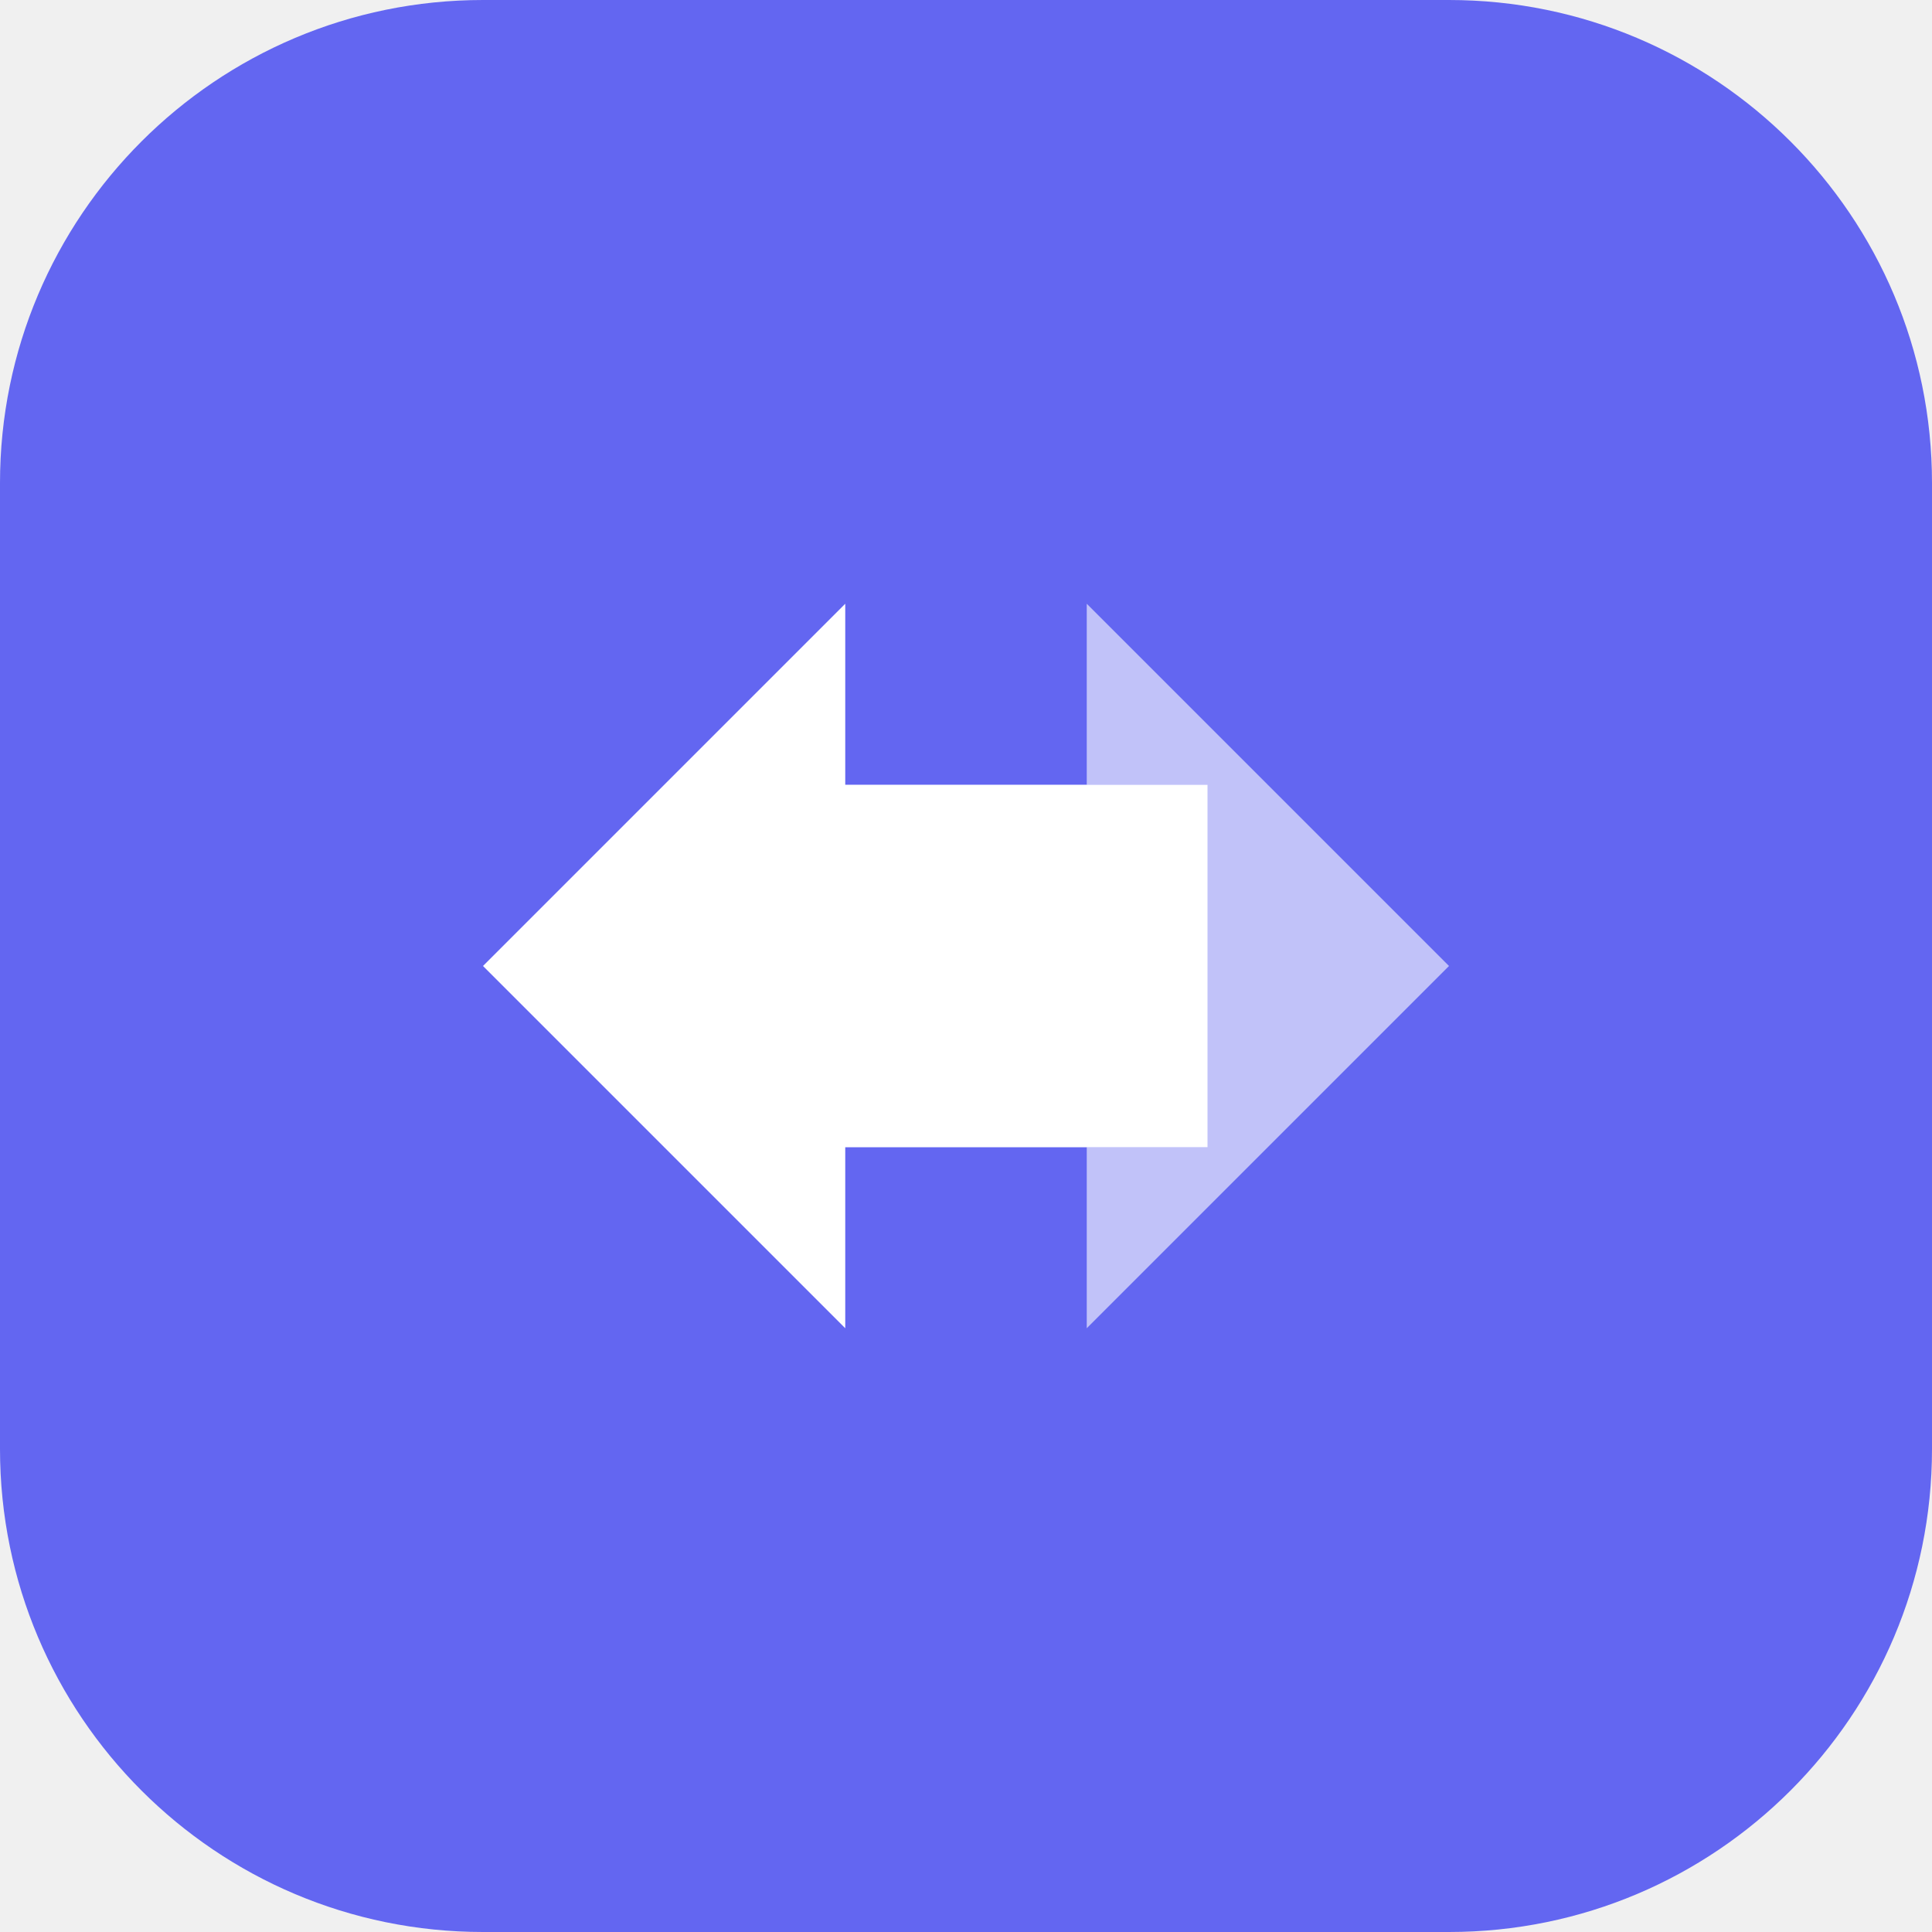
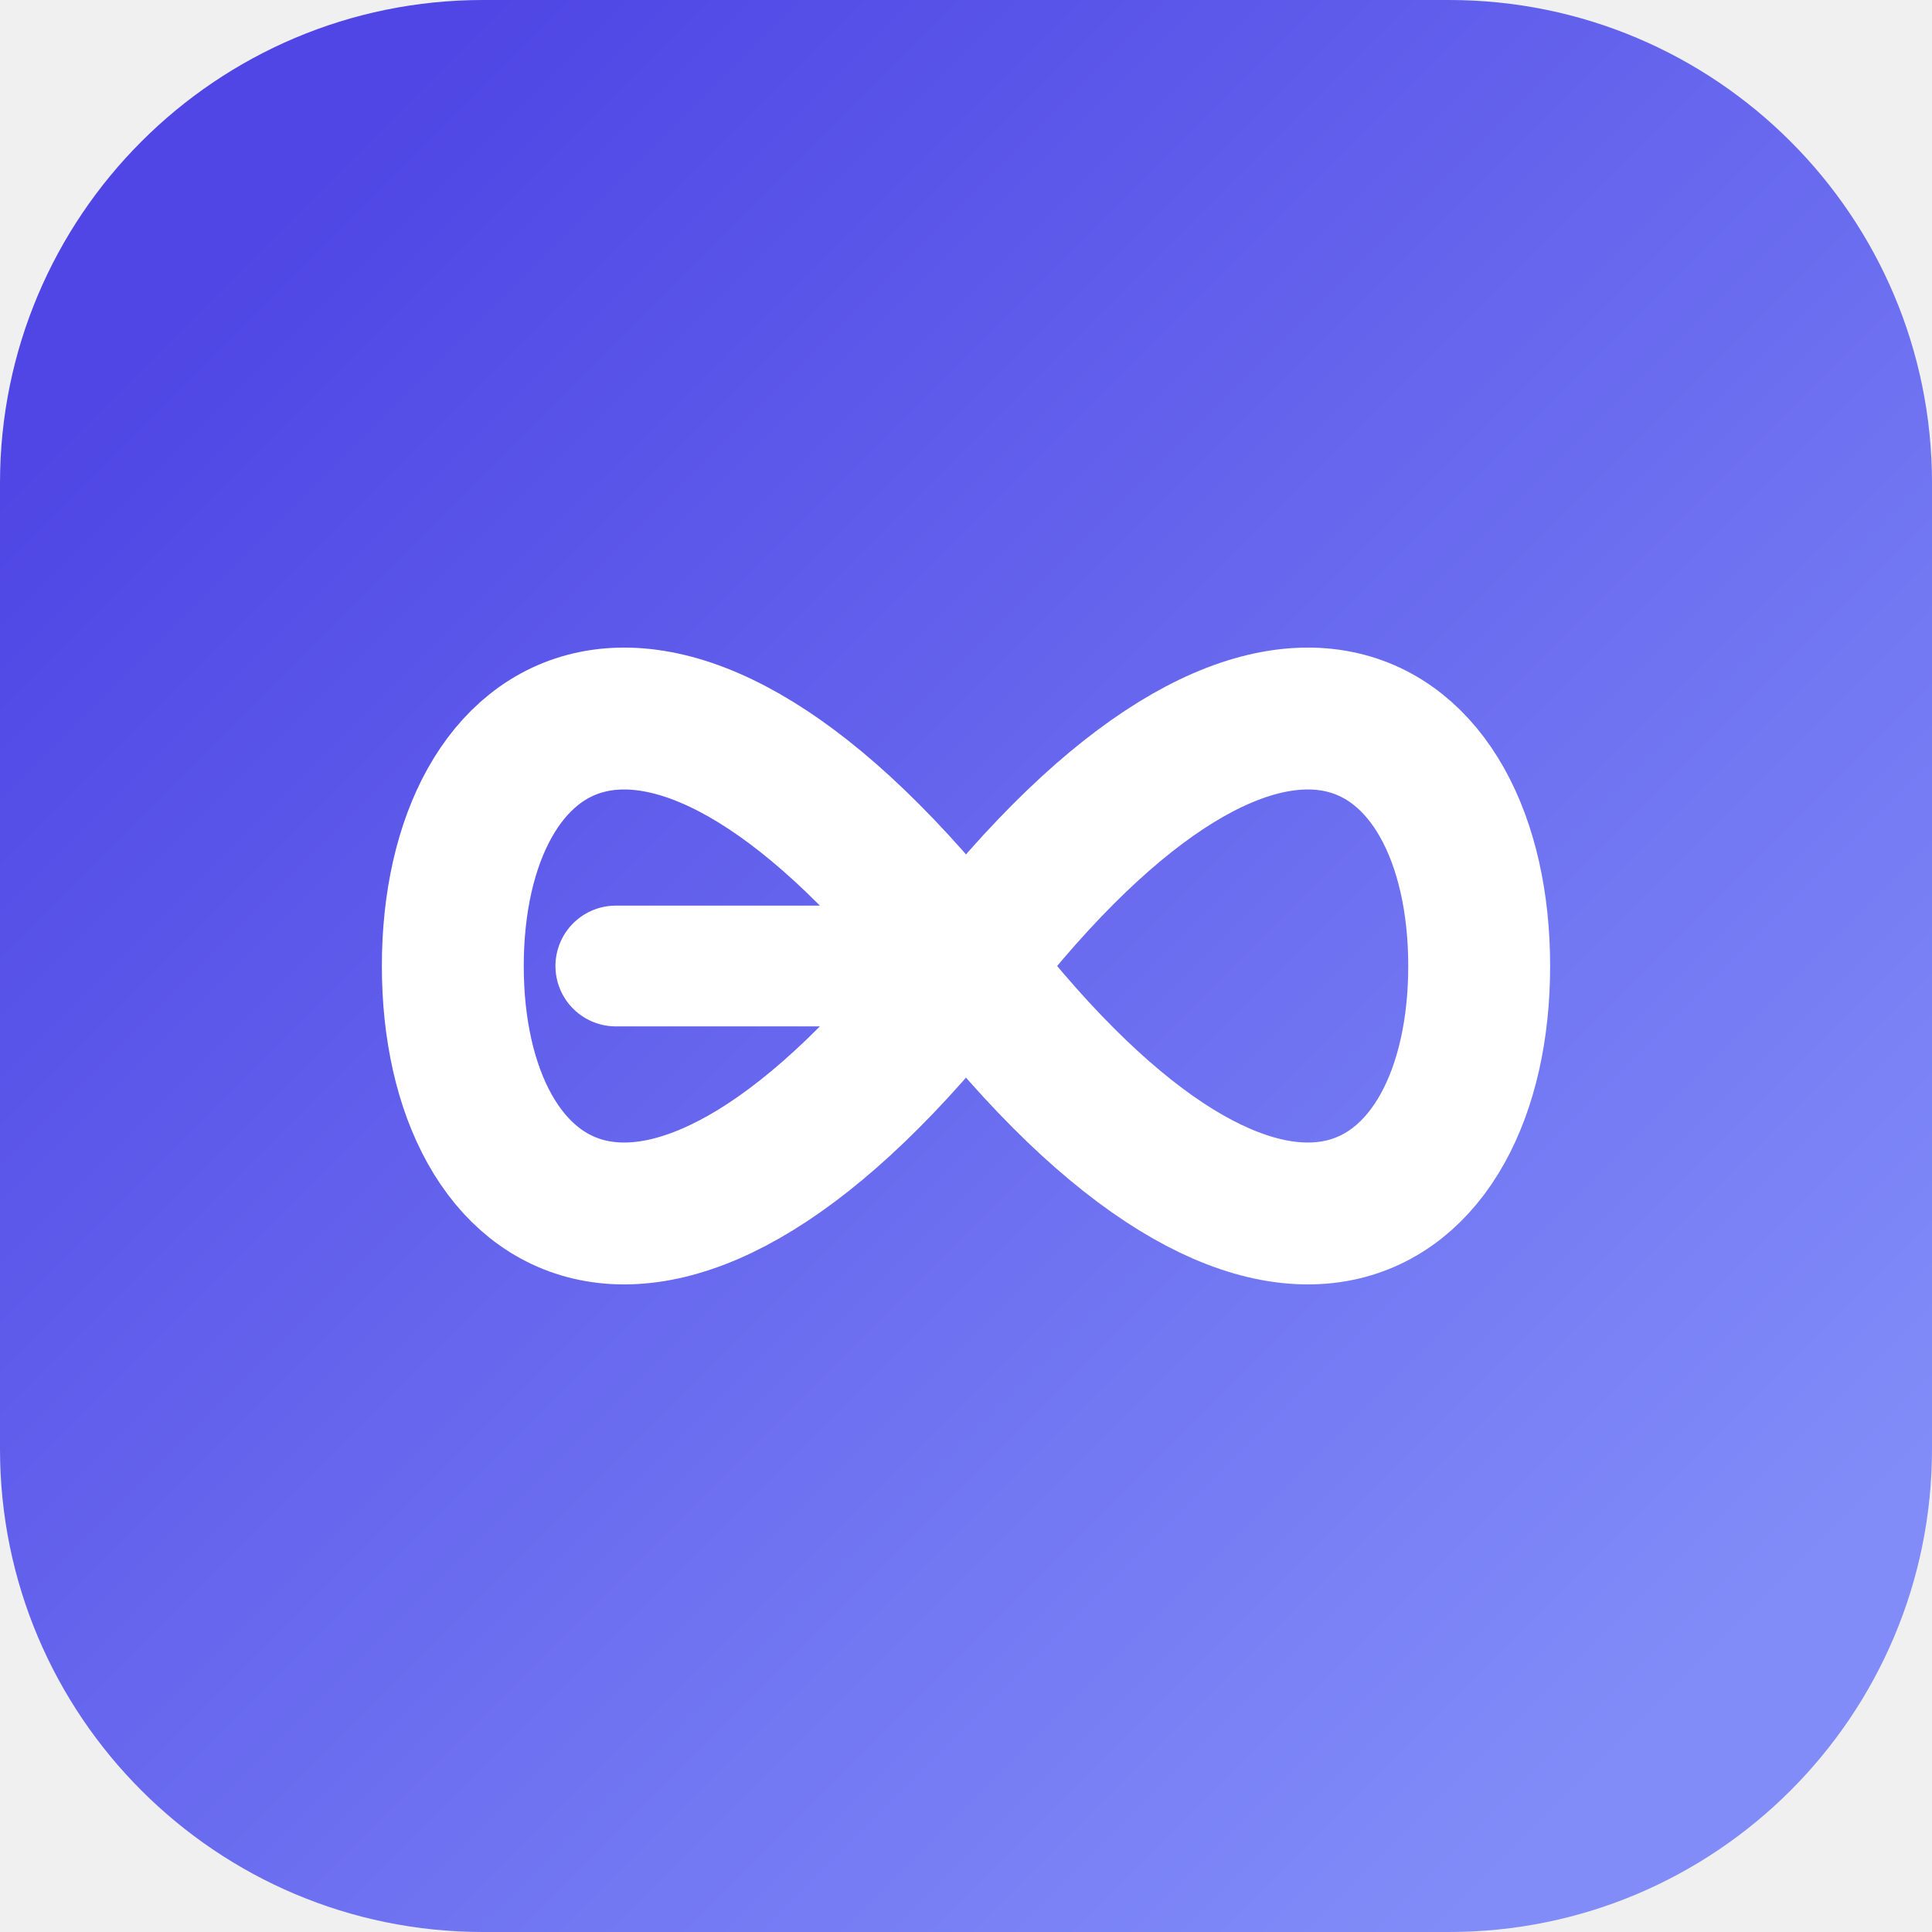
<svg xmlns="http://www.w3.org/2000/svg" viewBox="0 0 32 32" fill="none">
-   <rect width="32" height="32" rx="8" fill="#6366f1" />
-   <path d="M8 16L14 10V13H20V19H14V22L8 16Z" fill="white" />
-   <path d="M24 16L18 22V19H12V13H18V10L24 16Z" fill="white" opacity="0.6" />
+   <defs>
+     <linearGradient id="ap" x1="4" y1="4" x2="28" y2="28" gradientUnits="userSpaceOnUse">
+       <stop stop-color="#4F46E5" />
+       <stop offset="1" stop-color="#818CF8" />
+     </linearGradient>
+   </defs>
+   <rect width="32" height="32" rx="8" fill="url(#ap)" />
+   <path d="M7.5 16c0-4.2 3.4-6.6 8.5 0 5.1 6.6 8.5 4.2 8.5 0s-3.4-6.6-8.5 0c-5.1 6.6-8.5 4.2-8.5 0z" stroke="#fff" stroke-width="2.35" stroke-linecap="round" stroke-linejoin="round" />
+   <path d="M10.2 16h5.1" stroke="#fff" stroke-width="2" stroke-linecap="round" />
</svg>
